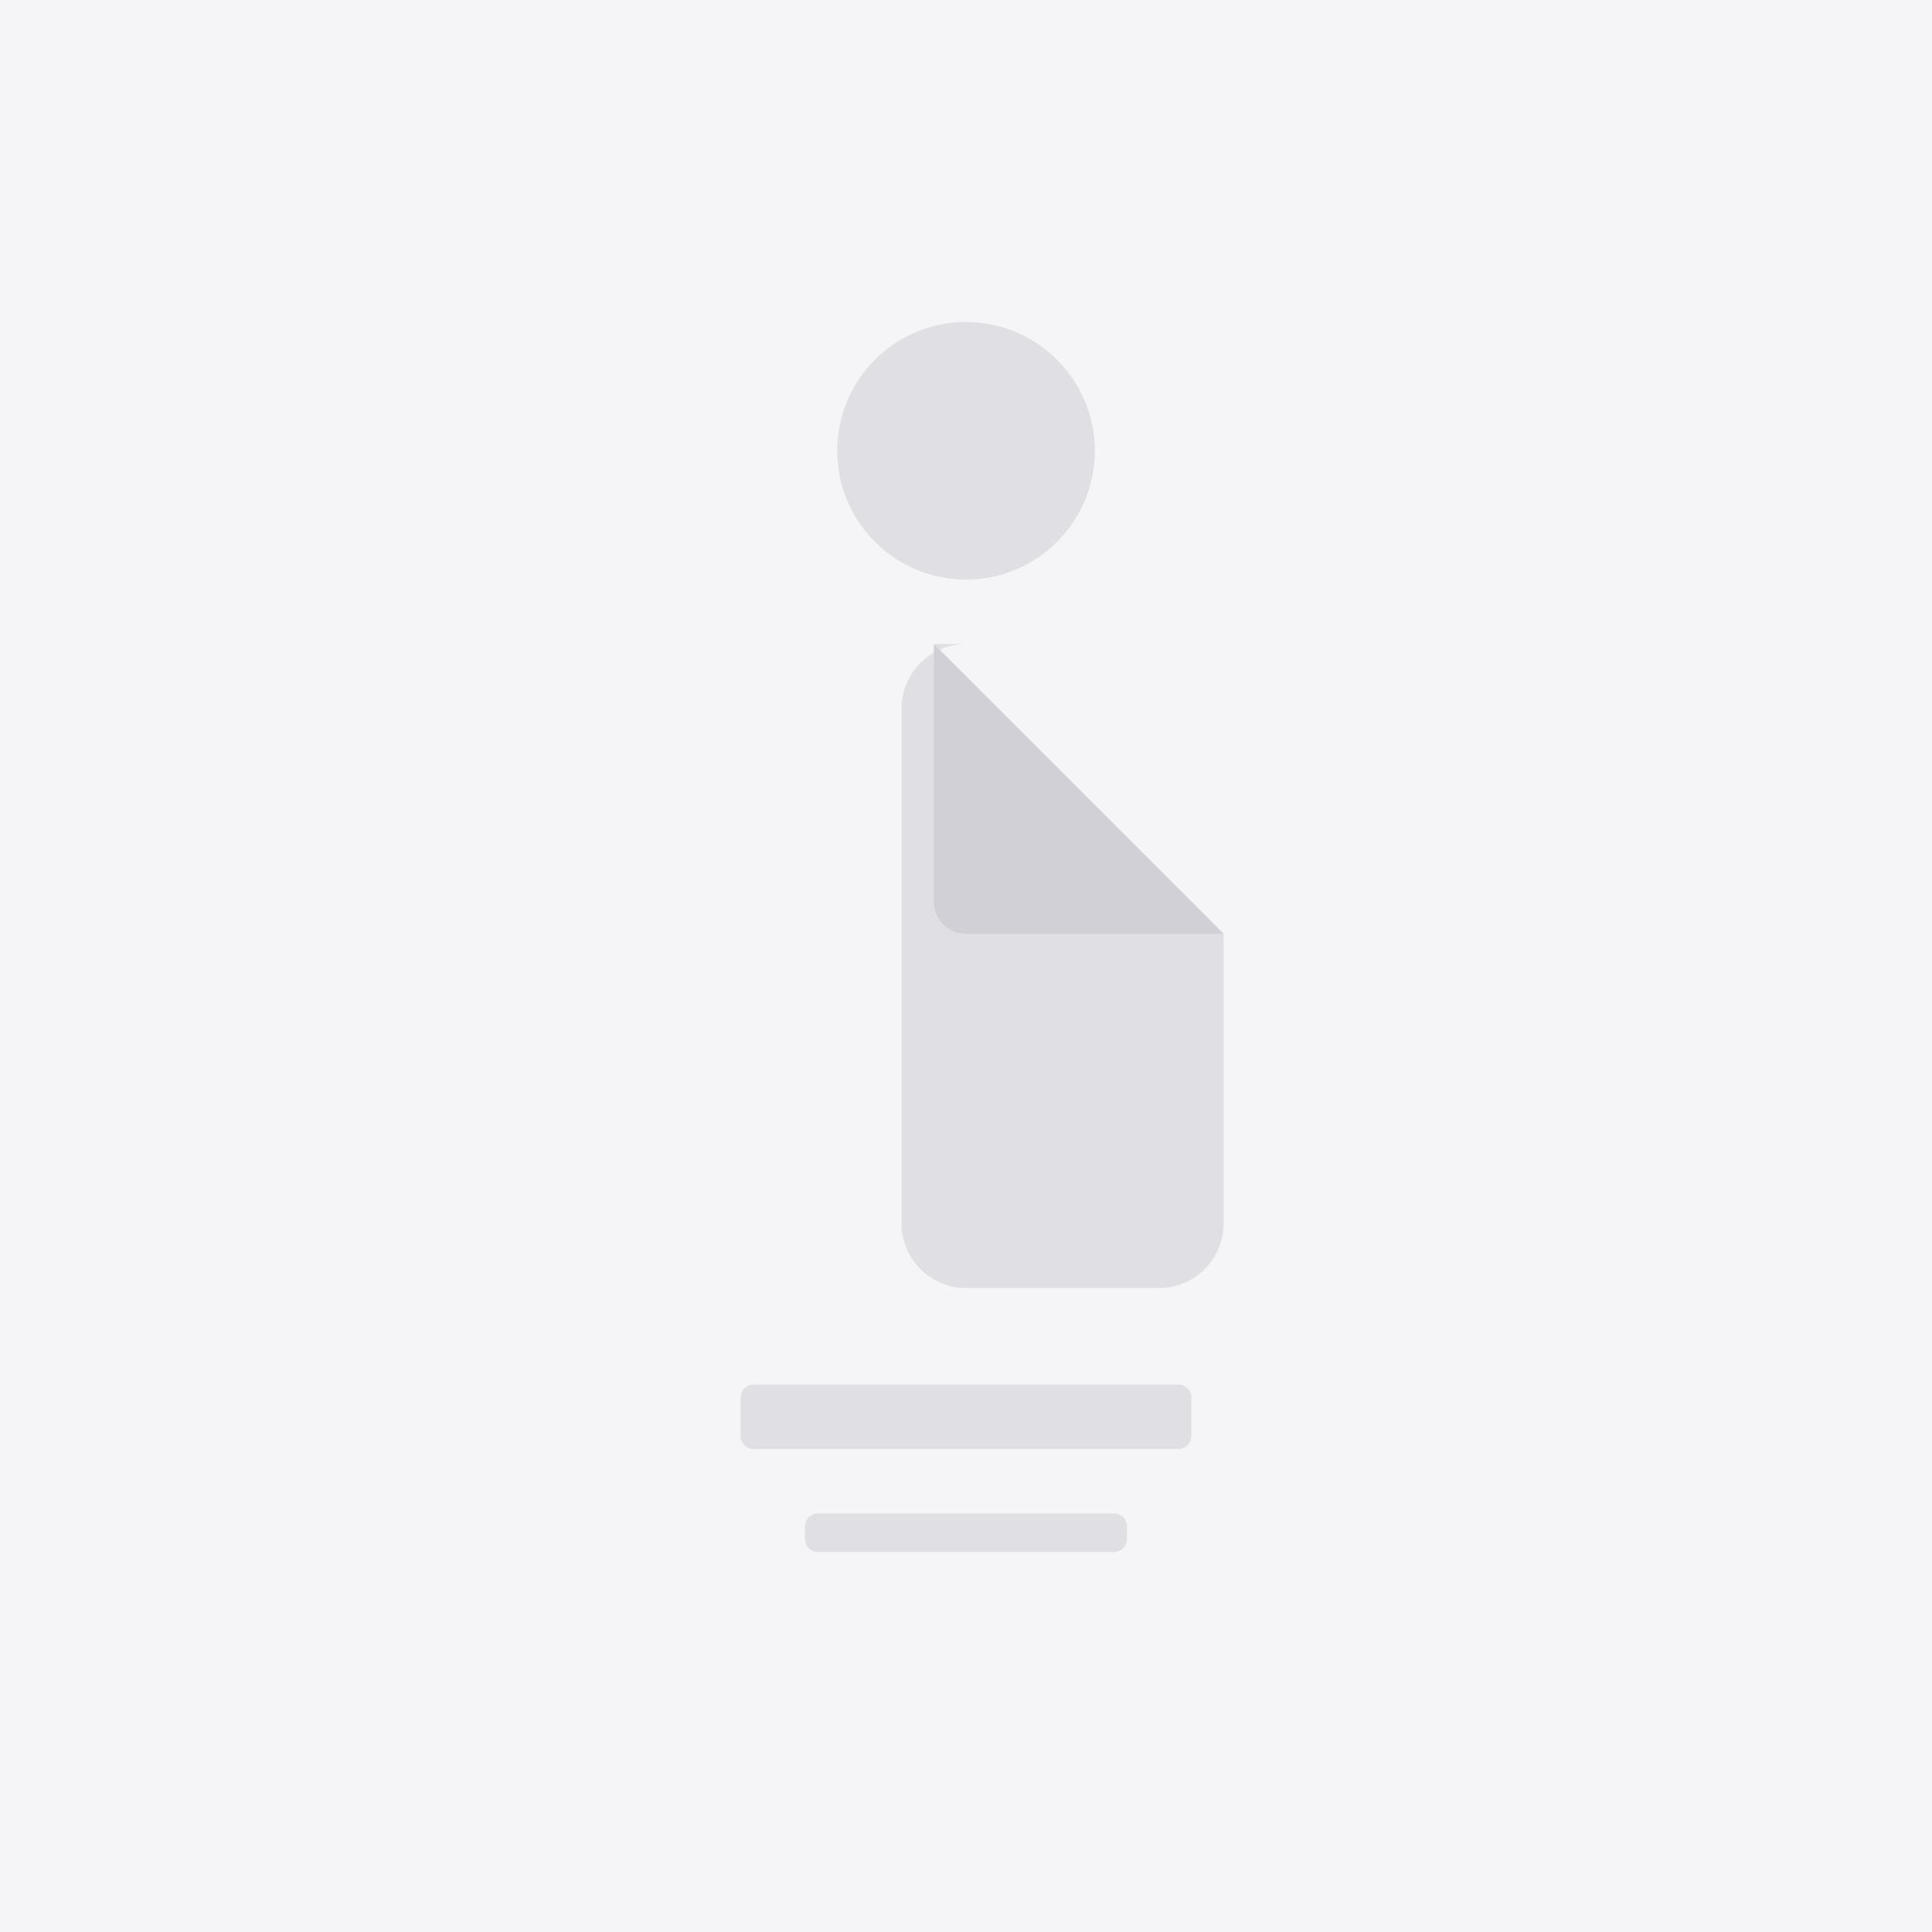
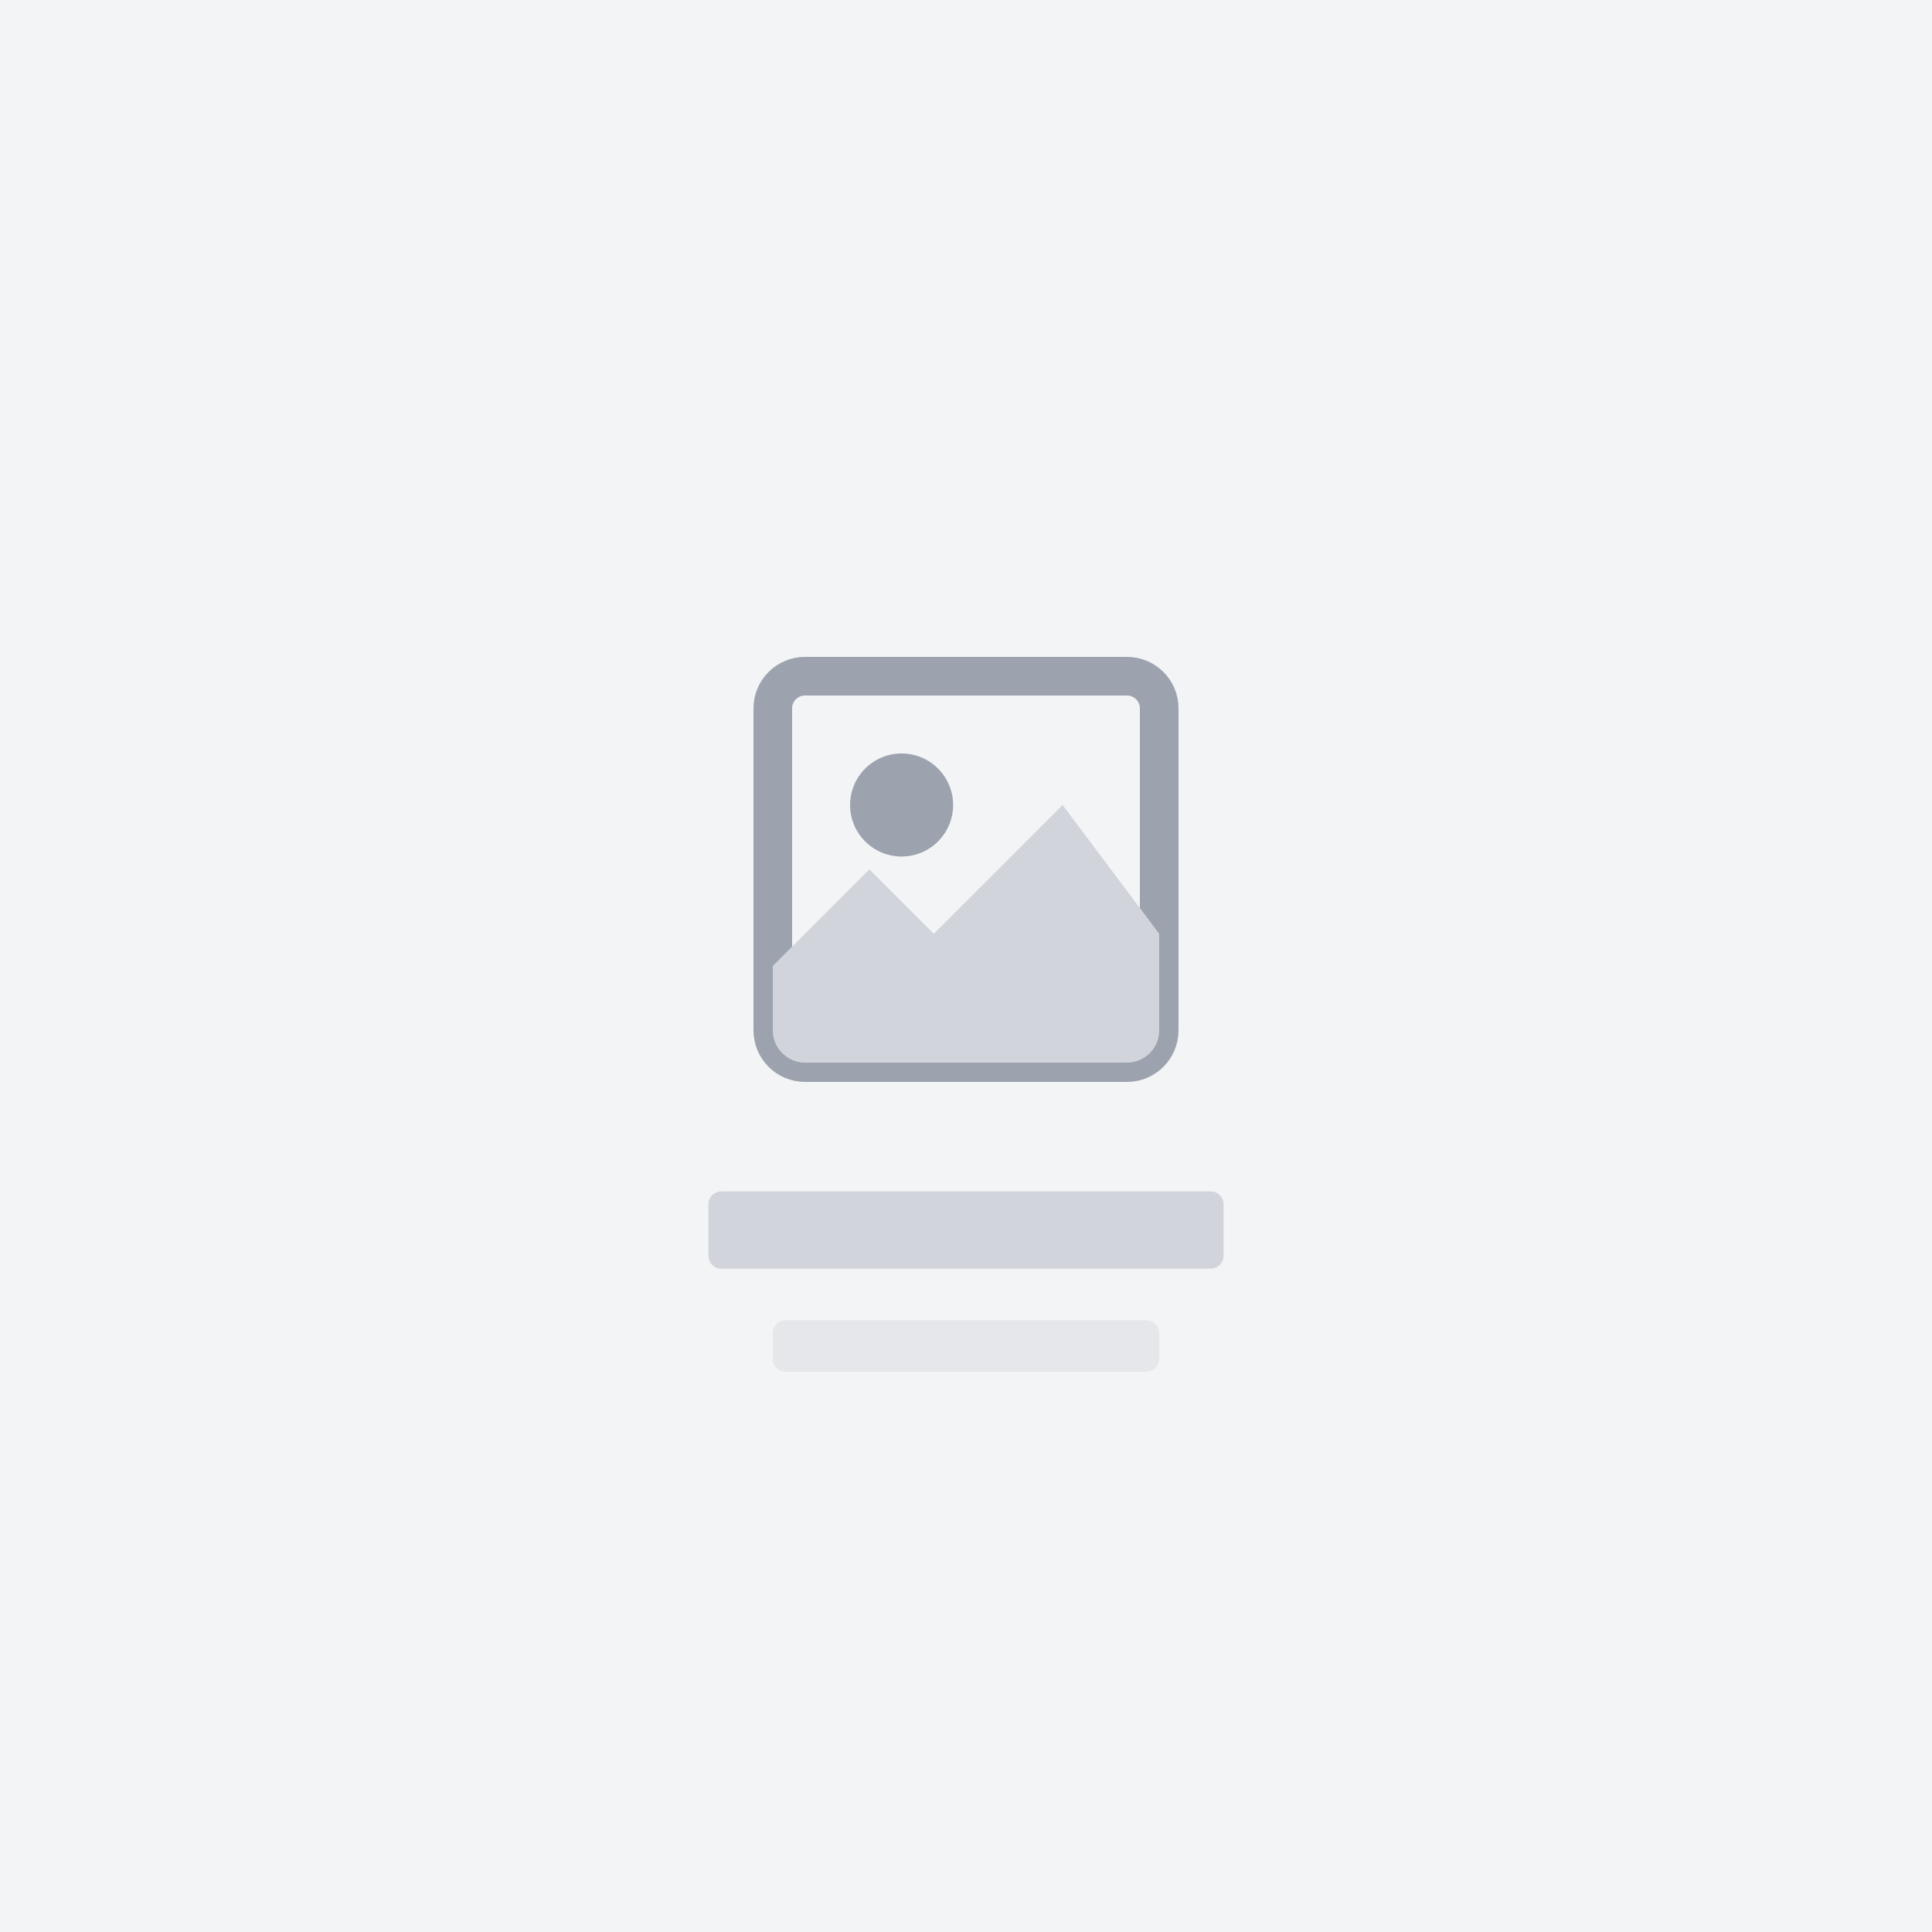
<svg xmlns="http://www.w3.org/2000/svg" width="300" height="300" viewBox="0 0 300 300" fill="none">
-   <rect width="300" height="300" fill="#F5F5F7" />
-   <path d="M150 100C144.477 100 140 104.477 140 110V190C140 195.523 144.477 200 150 200H180C185.523 200 190 195.523 190 190V145L145 100H150Z" fill="#E0E0E4" />
-   <path d="M145 100V140C145 142.761 147.239 145 150 145H190L145 100Z" fill="#D0D0D6" />
-   <rect x="115" y="215" width="70" height="10" rx="2" fill="#E0E0E4" />
-   <rect x="125" y="235" width="50" height="6" rx="2" fill="#E0E0E4" />
-   <circle cx="150" cy="70" r="20" fill="#E0E0E4" />
+   <rect width="300" height="300" fill="#F3F4F6" />
+   <path d="M120 110C120 107.239 122.239 105 125 105H175C177.761 105 180 107.239 180 110V160C180 162.761 177.761 165 175 165H125C122.239 165 120 162.761 120 160V110Z" stroke="#9CA3AF" stroke-width="6" />
+   <circle cx="140" cy="125" r="8" fill="#9CA3AF" />
+   <path d="M120 150L135 135L145 145L165 125L180 145V160C180 162.761 177.761 165 175 165H125C122.239 165 120 162.761 120 160V150Z" fill="#D1D5DB" />
+   <rect x="110" y="185" width="80" height="12" rx="2" fill="#D1D5DB" />
+   <rect x="120" y="205" width="60" height="8" rx="2" fill="#E5E7EB" />
</svg>
